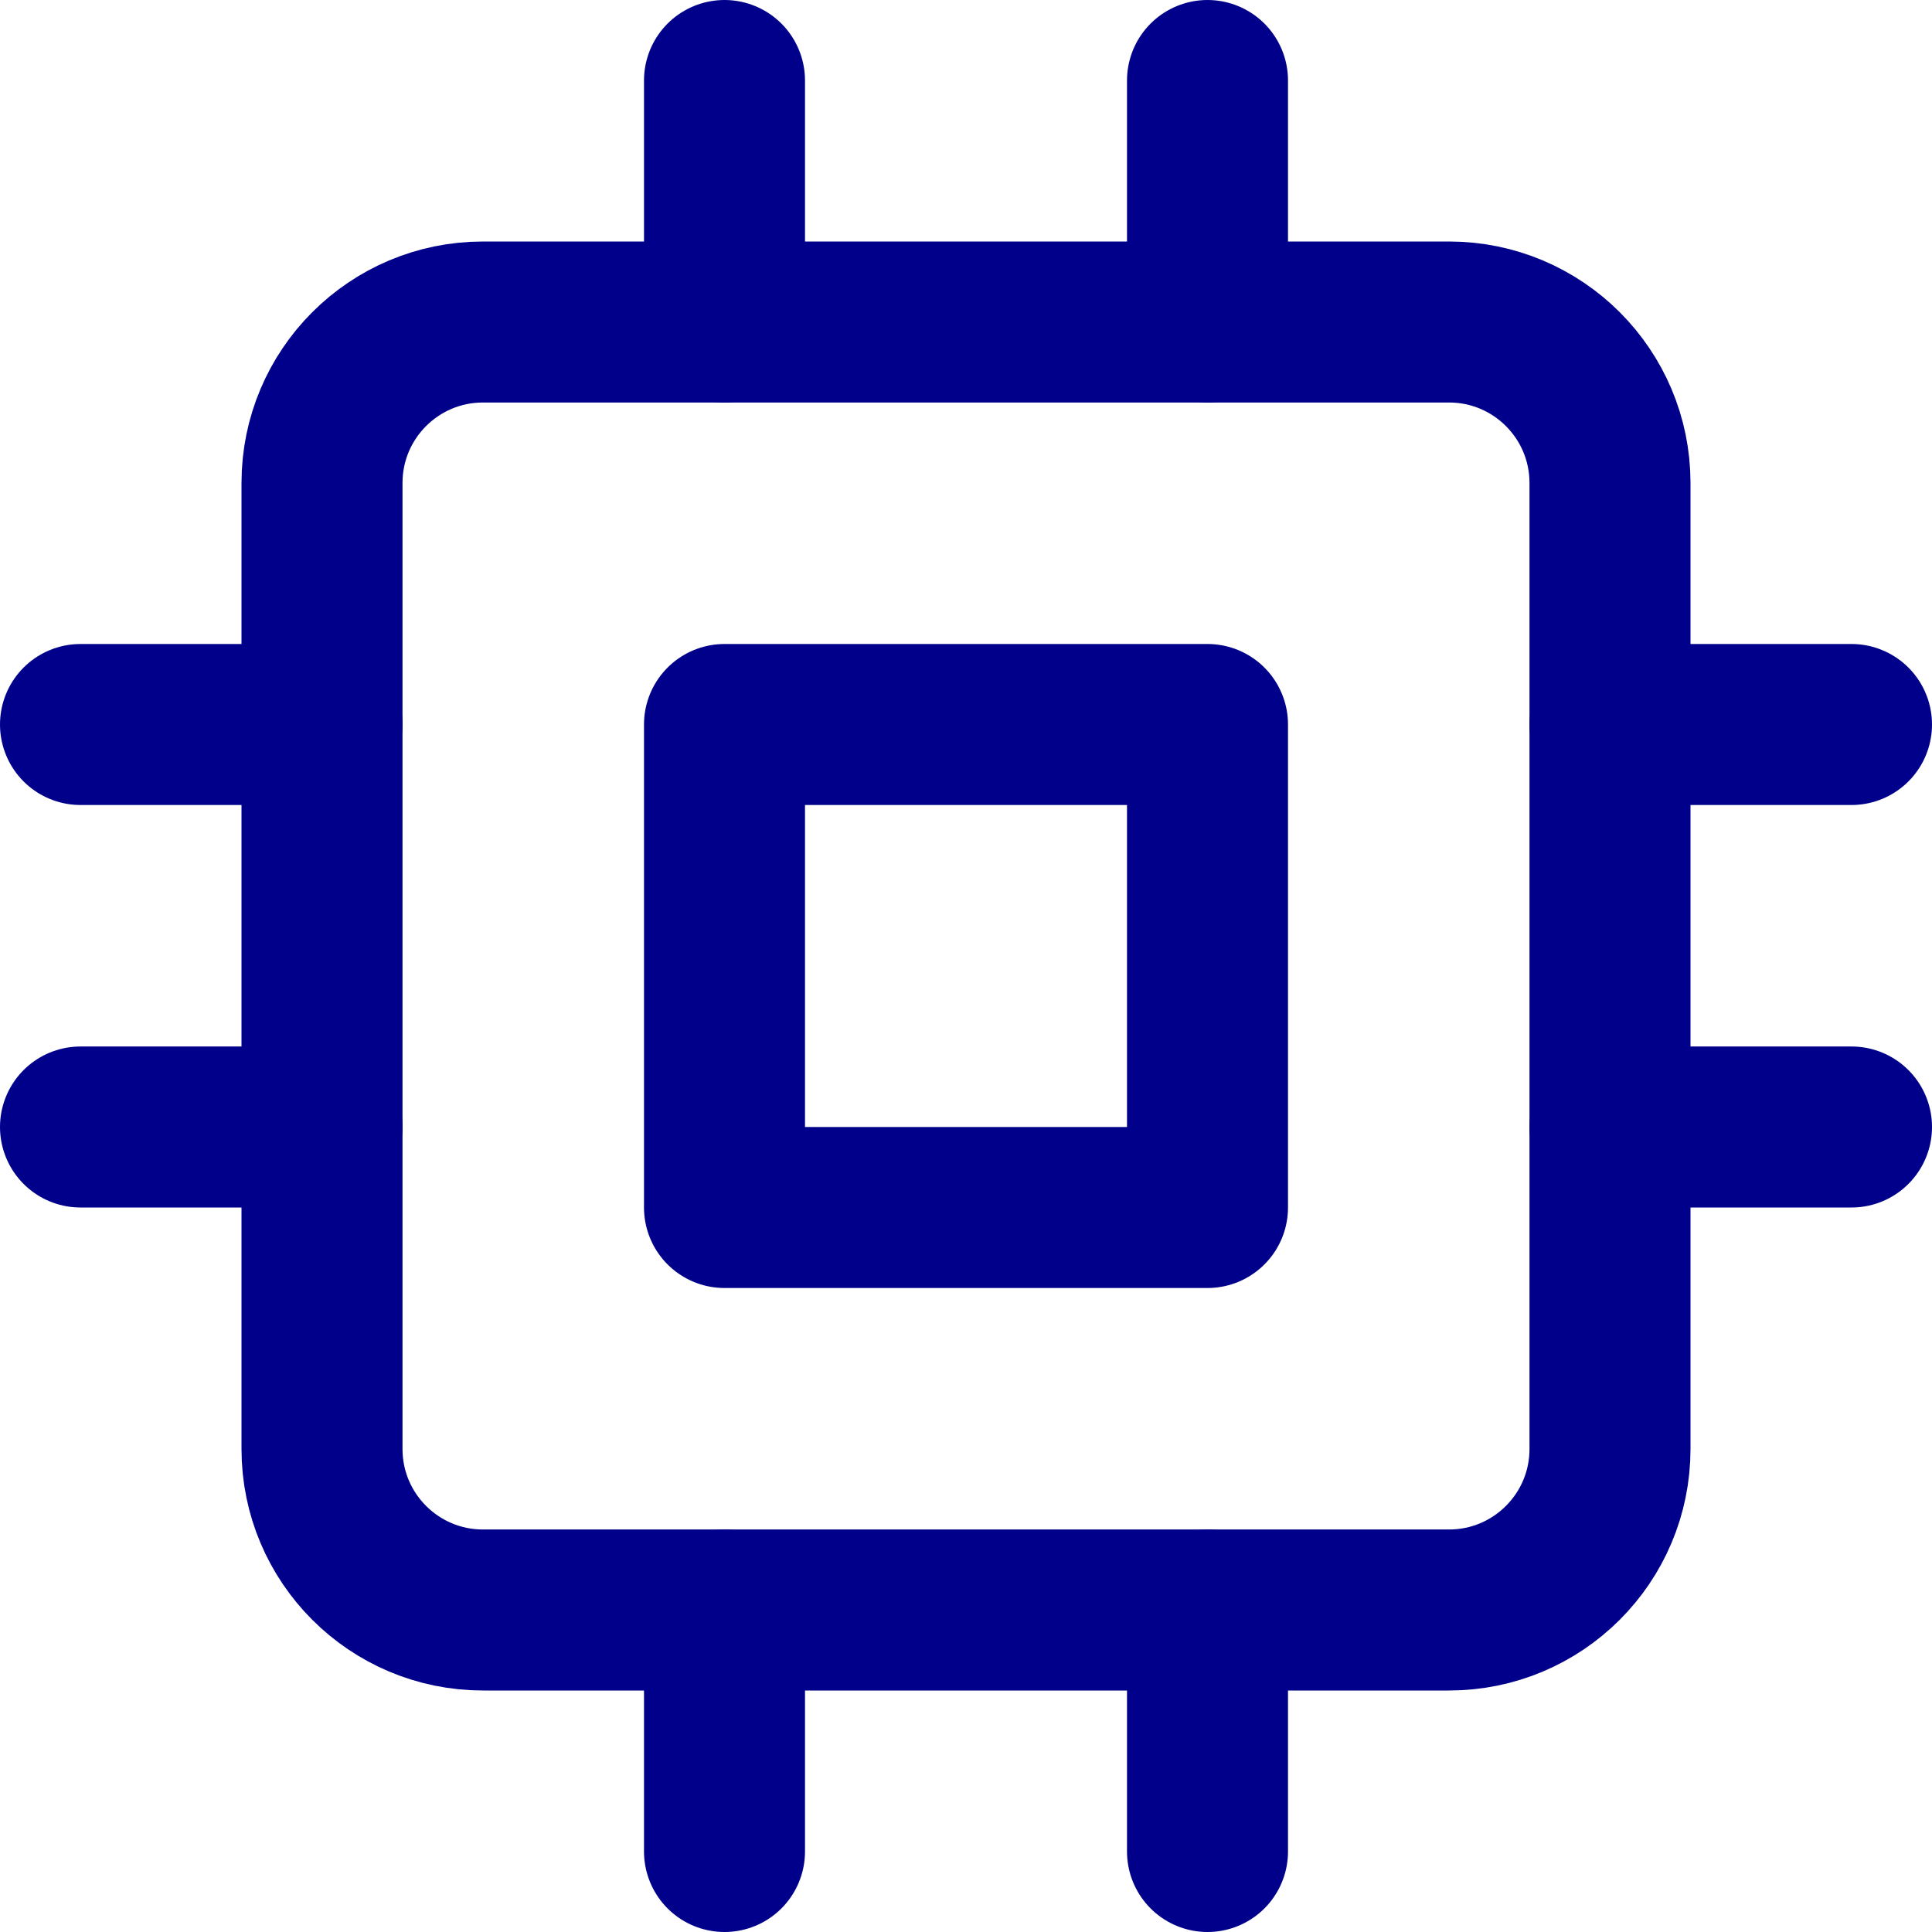
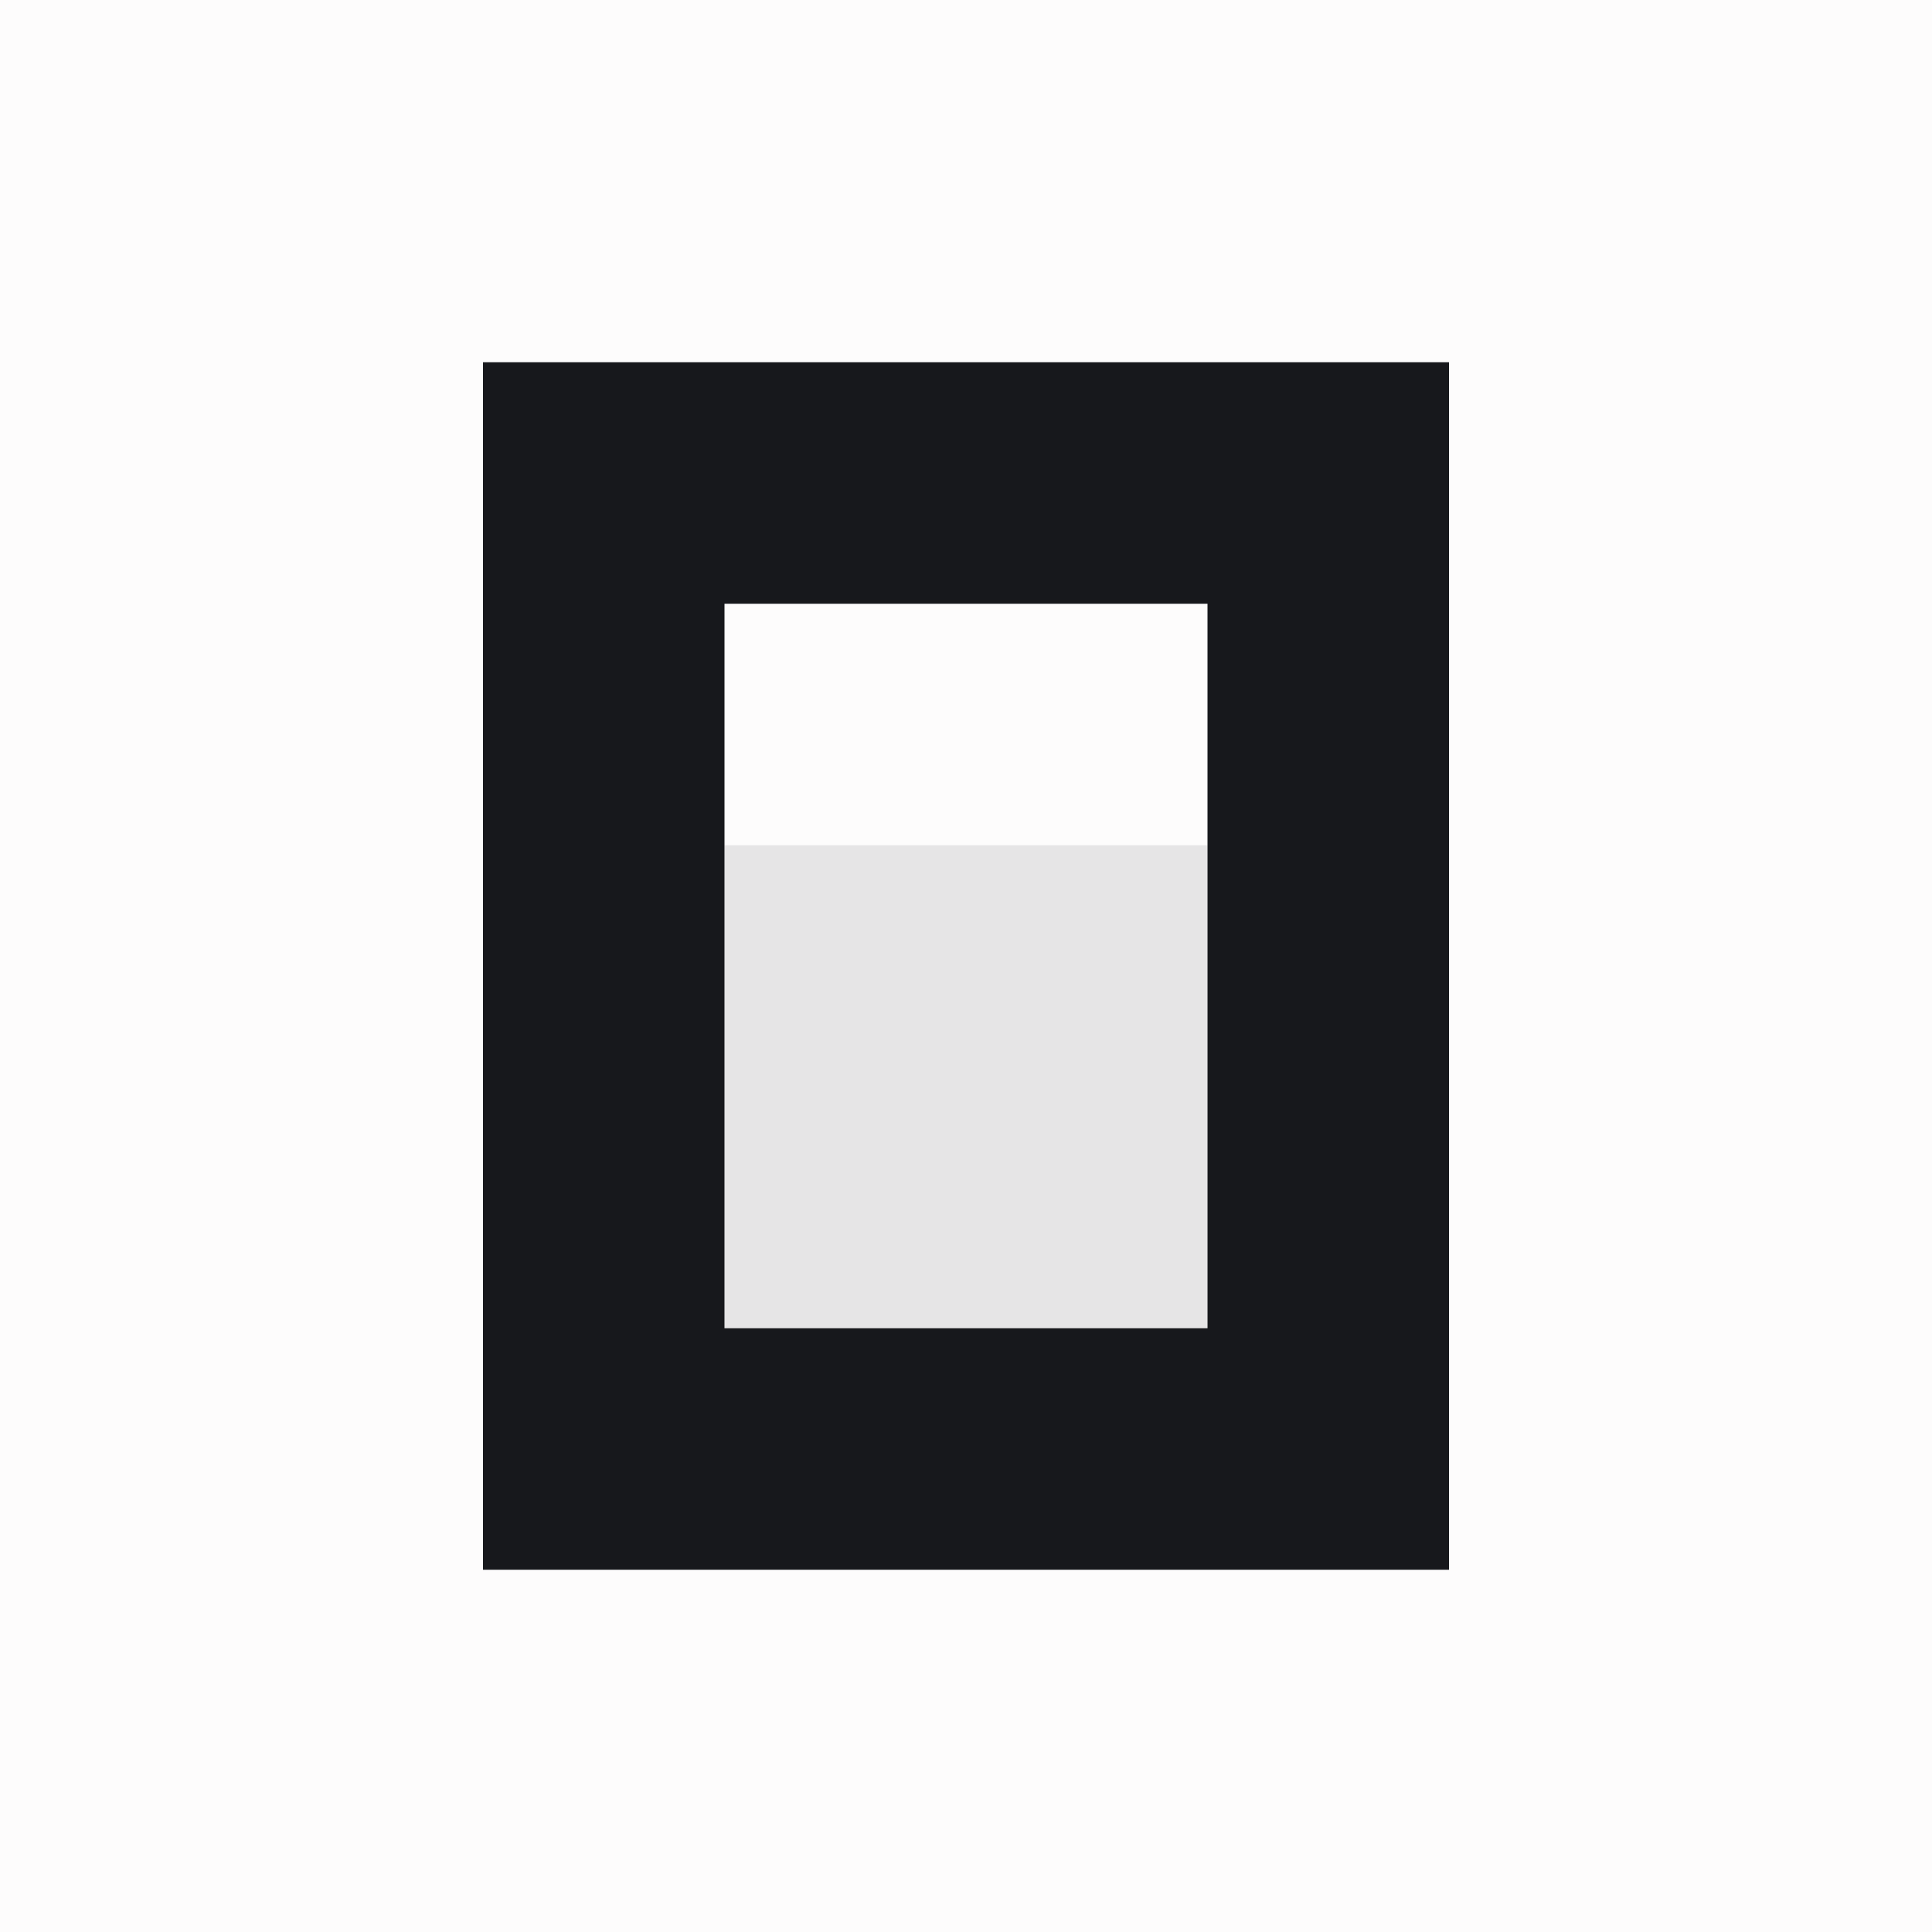
- <svg xmlns="http://www.w3.org/2000/svg" viewBox="0 0 24 24" fill="none" stroke="darkblue" stroke-width="2" stroke-linecap="round" stroke-linejoin="round" class="feather feather-cpu">
-   <rect x="4" y="4" width="16" height="16" rx="2" ry="2" />
-   <rect x="9" y="9" width="6" height="6" />
-   <line x1="9" y1="1" x2="9" y2="4" />
-   <line x1="15" y1="1" x2="15" y2="4" />
-   <line x1="9" y1="20" x2="9" y2="23" />
-   <line x1="15" y1="20" x2="15" y2="23" />
-   <line x1="20" y1="9" x2="23" y2="9" />
-   <line x1="20" y1="14" x2="23" y2="14" />
-   <line x1="1" y1="9" x2="4" y2="9" />
-   <line x1="1" y1="14" x2="4" y2="14" />
+ <svg xmlns="http://www.w3.org/2000/svg" width="512" height="512" viewBox="0 0 512 512" fill="none">
+   <rect width="512" height="512" fill="#FDFCFC" />
+   <path d="M320 224V352H192V224H320Z" fill="#E6E5E6" />
+   <path fill-rule="evenodd" clip-rule="evenodd" d="M384 416H128V96H384V416ZM320 160H192V352H320V160Z" fill="#17181C" />
</svg>
